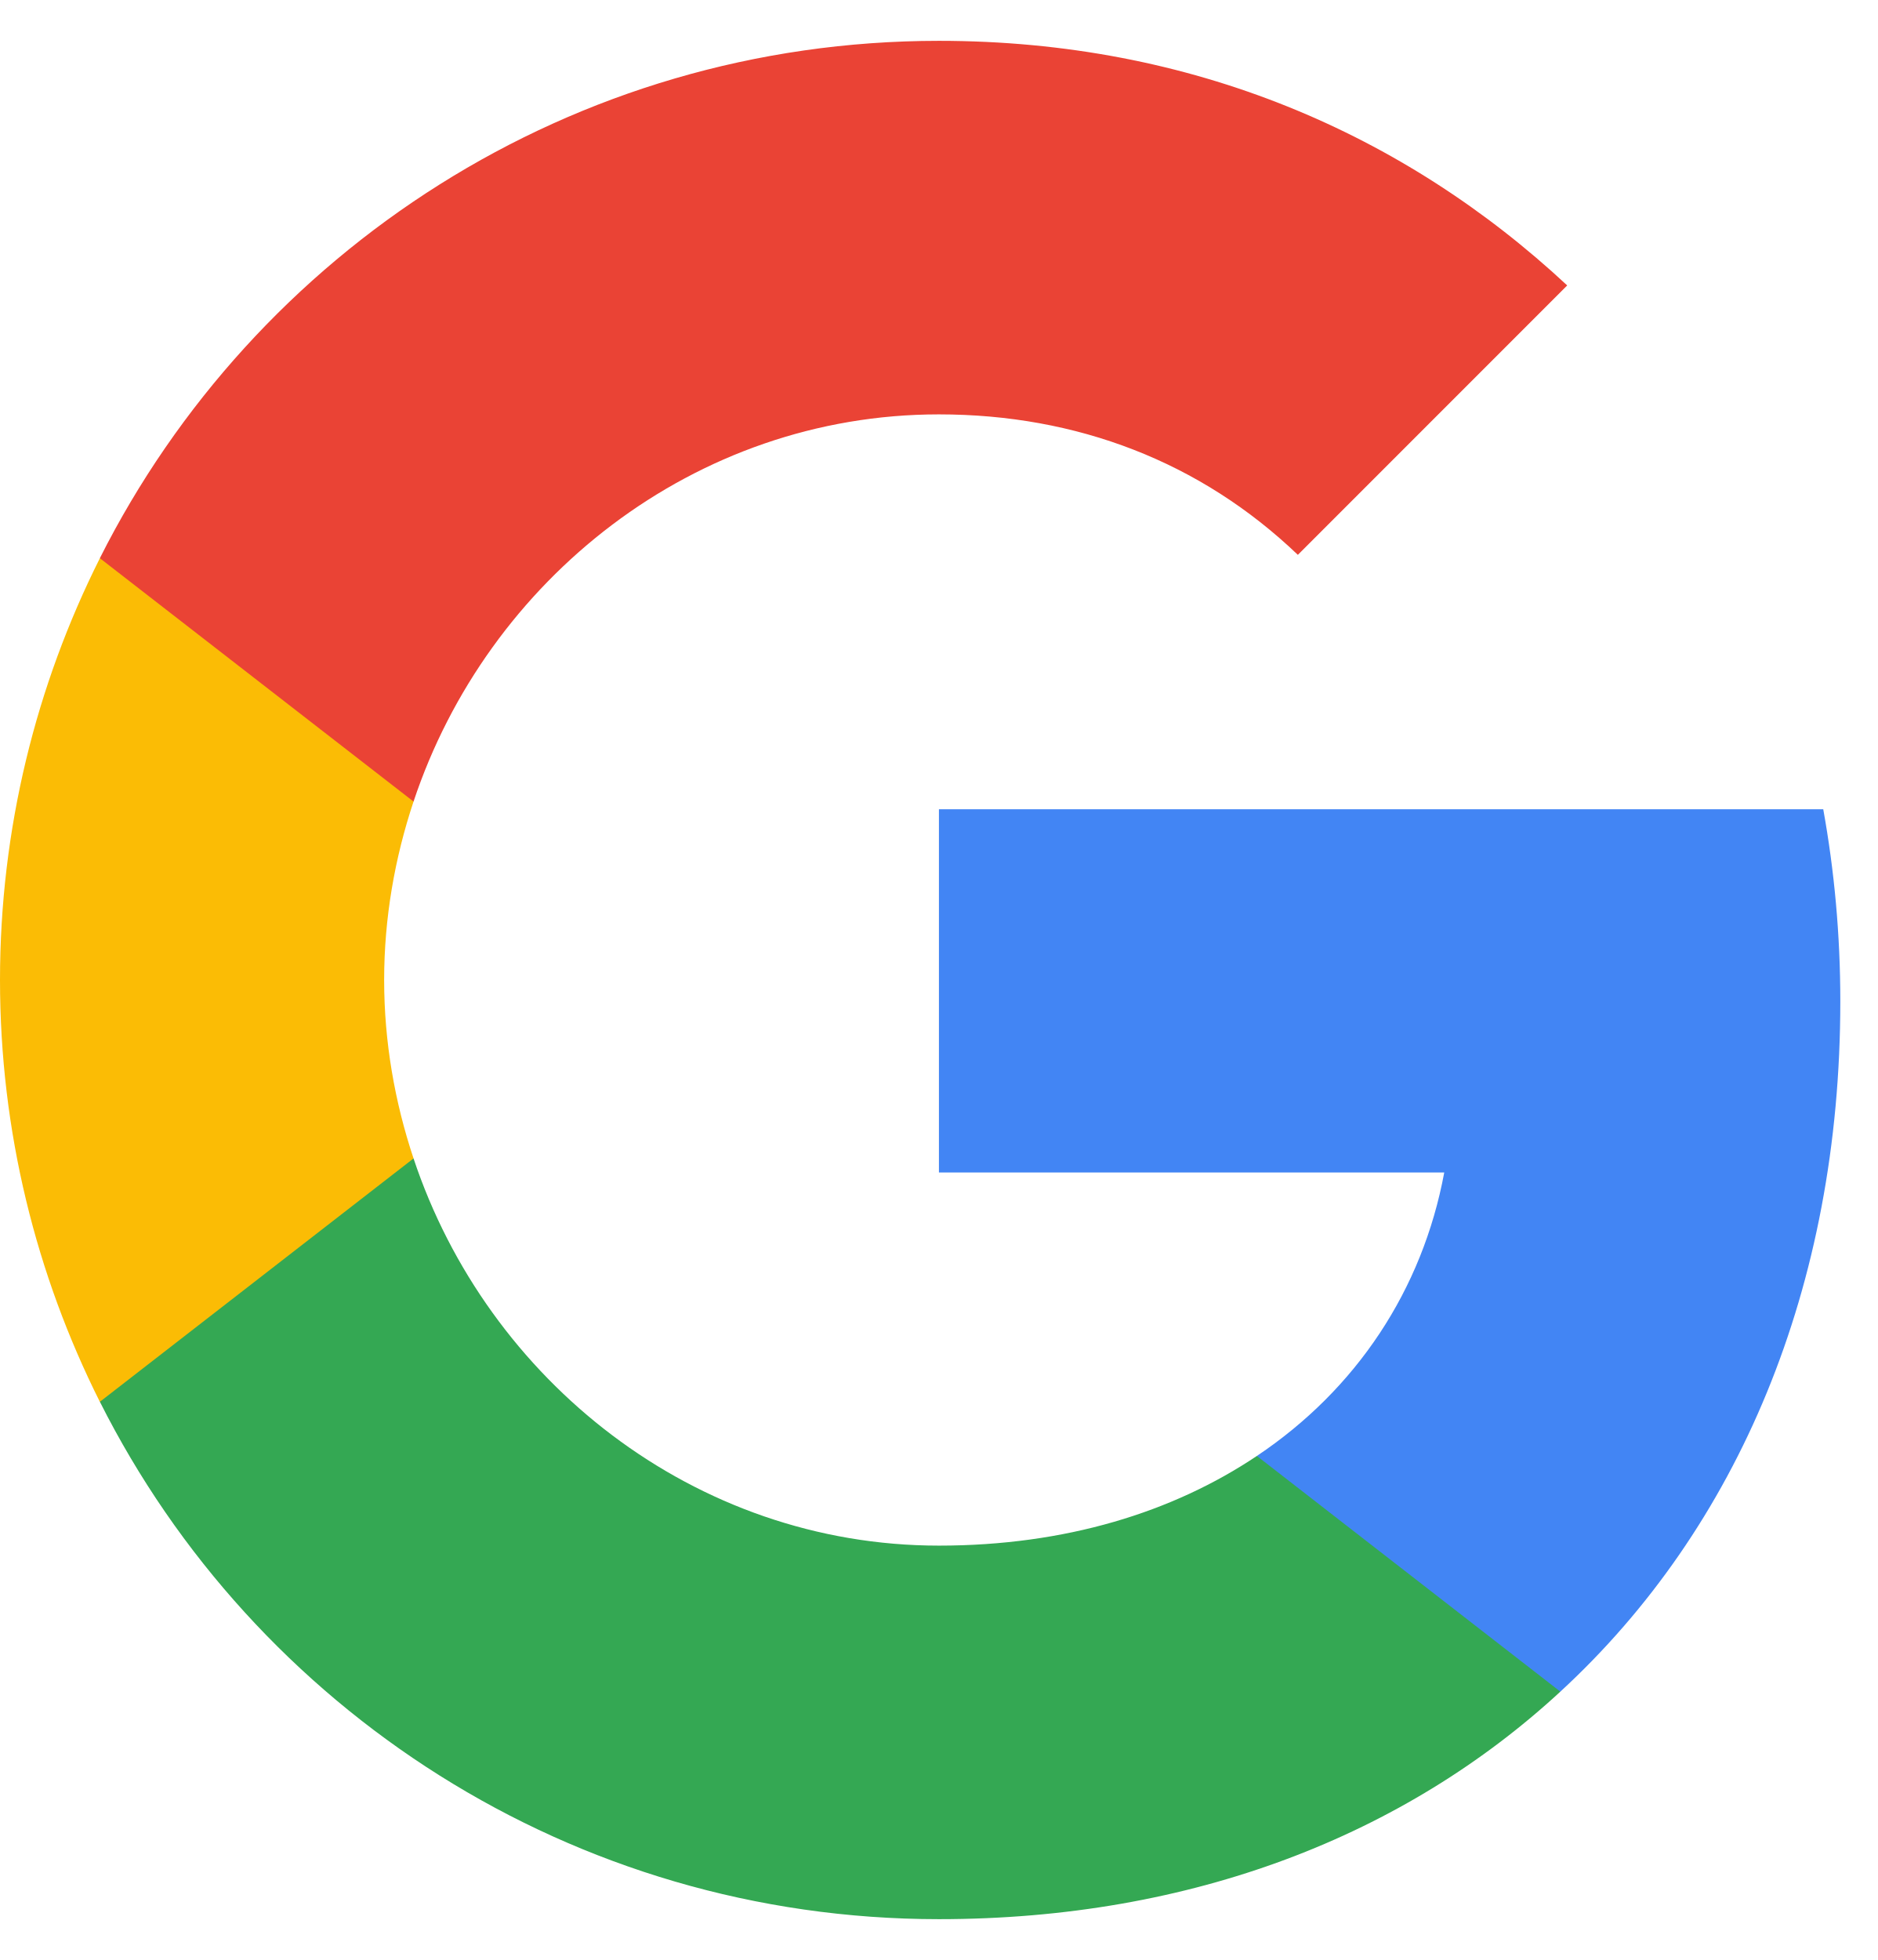
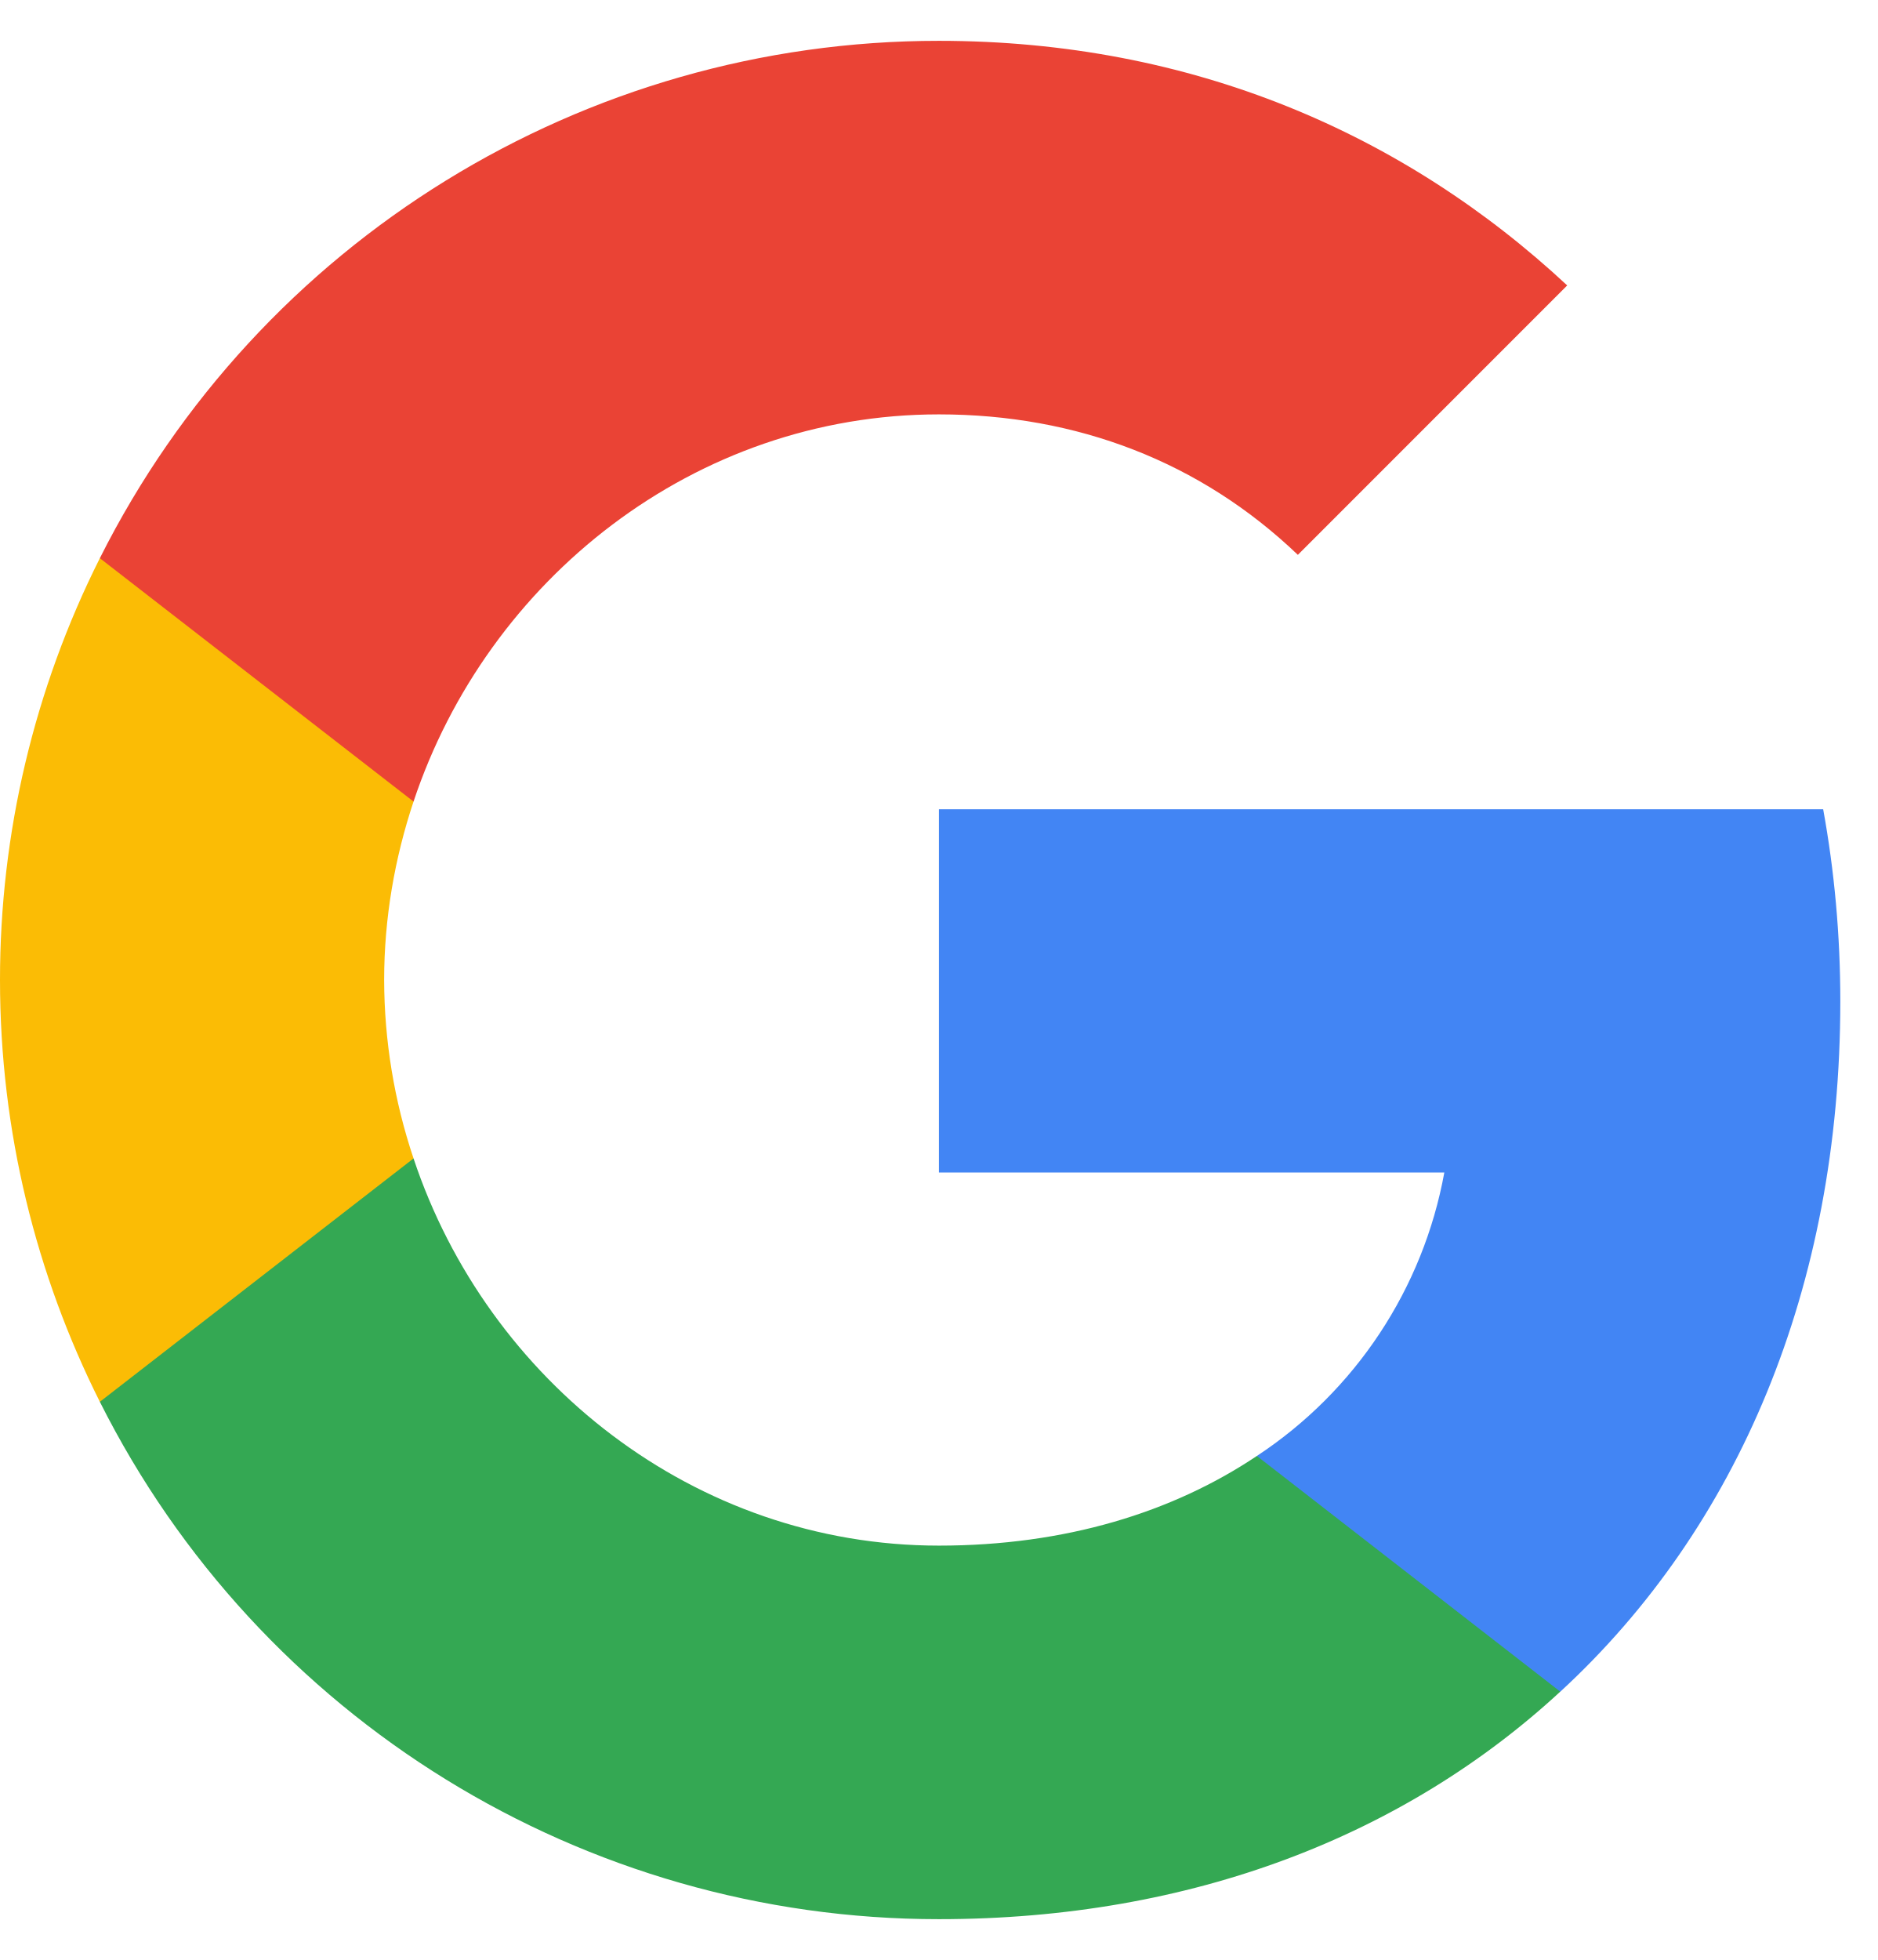
<svg xmlns="http://www.w3.org/2000/svg" width="23" height="24" viewBox="0 0 23 24" fill="none">
-   <path fill-rule="evenodd" clip-rule="evenodd" d="M22.54 12.261C22.54 11.446 22.467 10.662 22.331 9.909H11.5V14.357H17.689C17.422 15.795 16.612 17.013 15.394 17.828V20.714H19.111C21.285 18.712 22.54 15.764 22.54 12.261Z" fill="#4285F4" />
-   <path fill-rule="evenodd" clip-rule="evenodd" d="M11.5 23.5C14.605 23.5 17.208 22.47 19.111 20.714L15.394 17.828C14.364 18.518 13.047 18.926 11.5 18.926C8.505 18.926 5.97 16.903 5.065 14.185H1.223V17.164C3.115 20.923 7.005 23.5 11.5 23.5Z" fill="#34A853" />
-   <path fill-rule="evenodd" clip-rule="evenodd" d="M5.065 14.185C4.835 13.495 4.705 12.758 4.705 12C4.705 11.242 4.835 10.505 5.065 9.815V6.836H1.223C0.444 8.388 0 10.144 0 12C0 13.856 0.444 15.612 1.223 17.165L5.065 14.185Z" fill="#FBBC05" />
-   <path fill-rule="evenodd" clip-rule="evenodd" d="M11.5 5.074C13.188 5.074 14.704 5.654 15.896 6.794L19.195 3.495C17.203 1.64 14.6 0.5 11.5 0.5C7.005 0.5 3.115 3.077 1.223 6.835L5.065 9.815C5.97 7.097 8.505 5.074 11.5 5.074Z" fill="#EA4335" />
+   <path fill-rule="evenodd" clip-rule="evenodd" d="M22.54 12.261c0-.815-.073-1.6-.21-2.352H11.5v4.448h6.19a5.29 5.29 0 0 1-2.296 3.471v2.886h3.717c2.174-2.002 3.429-4.95 3.429-8.453Z" fill="#4285F4" />
+   <path fill-rule="evenodd" clip-rule="evenodd" d="M11.5 23.5c3.105 0 5.708-1.03 7.61-2.786l-3.716-2.886c-1.03.69-2.347 1.098-3.894 1.098-2.995 0-5.53-2.023-6.435-4.741H1.223v2.98A11.496 11.496 0 0 0 11.5 23.5Z" fill="#34A853" />
+   <path fill-rule="evenodd" clip-rule="evenodd" d="M5.065 14.185A6.913 6.913 0 0 1 4.705 12c0-.758.13-1.495.36-2.185v-2.98H1.223A11.496 11.496 0 0 0 0 12c0 1.856.444 3.612 1.223 5.165l3.842-2.98Z" fill="#FBBC05" />
+   <path fill-rule="evenodd" clip-rule="evenodd" d="M11.5 5.074c1.688 0 3.204.58 4.396 1.72l3.299-3.299C17.203 1.64 14.6.5 11.5.5A11.496 11.496 0 0 0 1.223 6.835l3.842 2.98c.905-2.718 3.44-4.741 6.435-4.741Z" fill="#EA4335" />
</svg>
